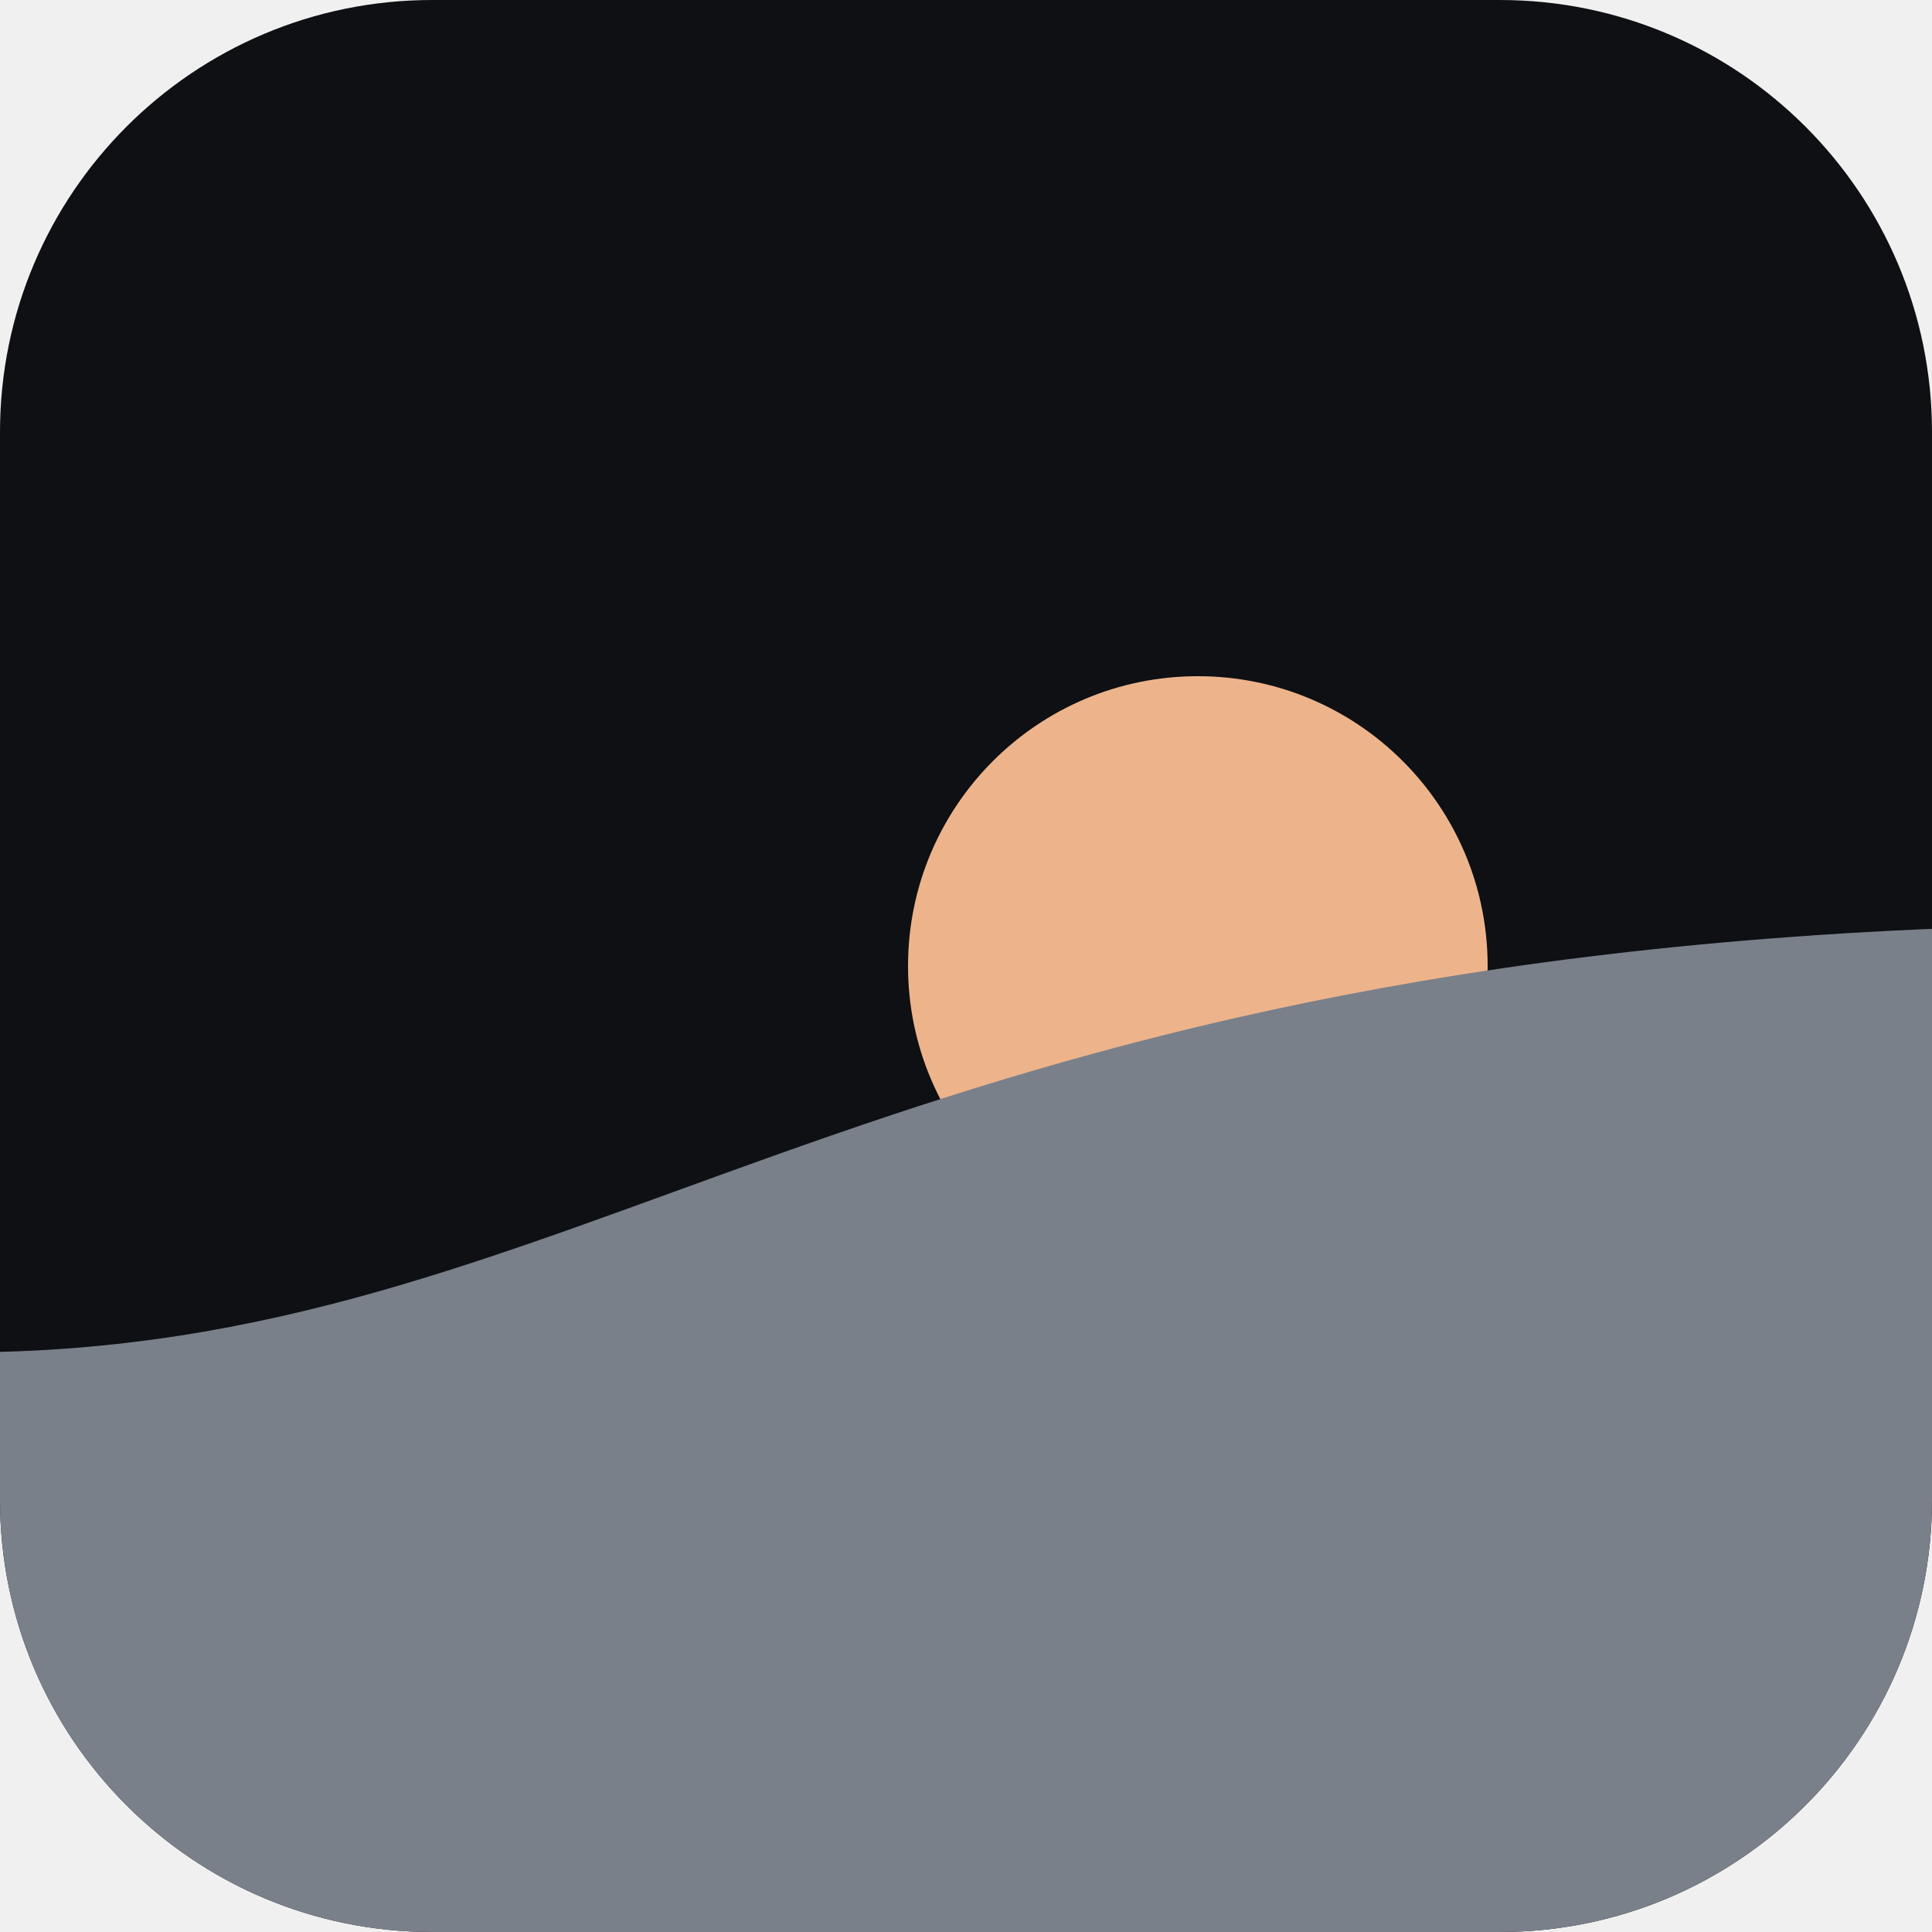
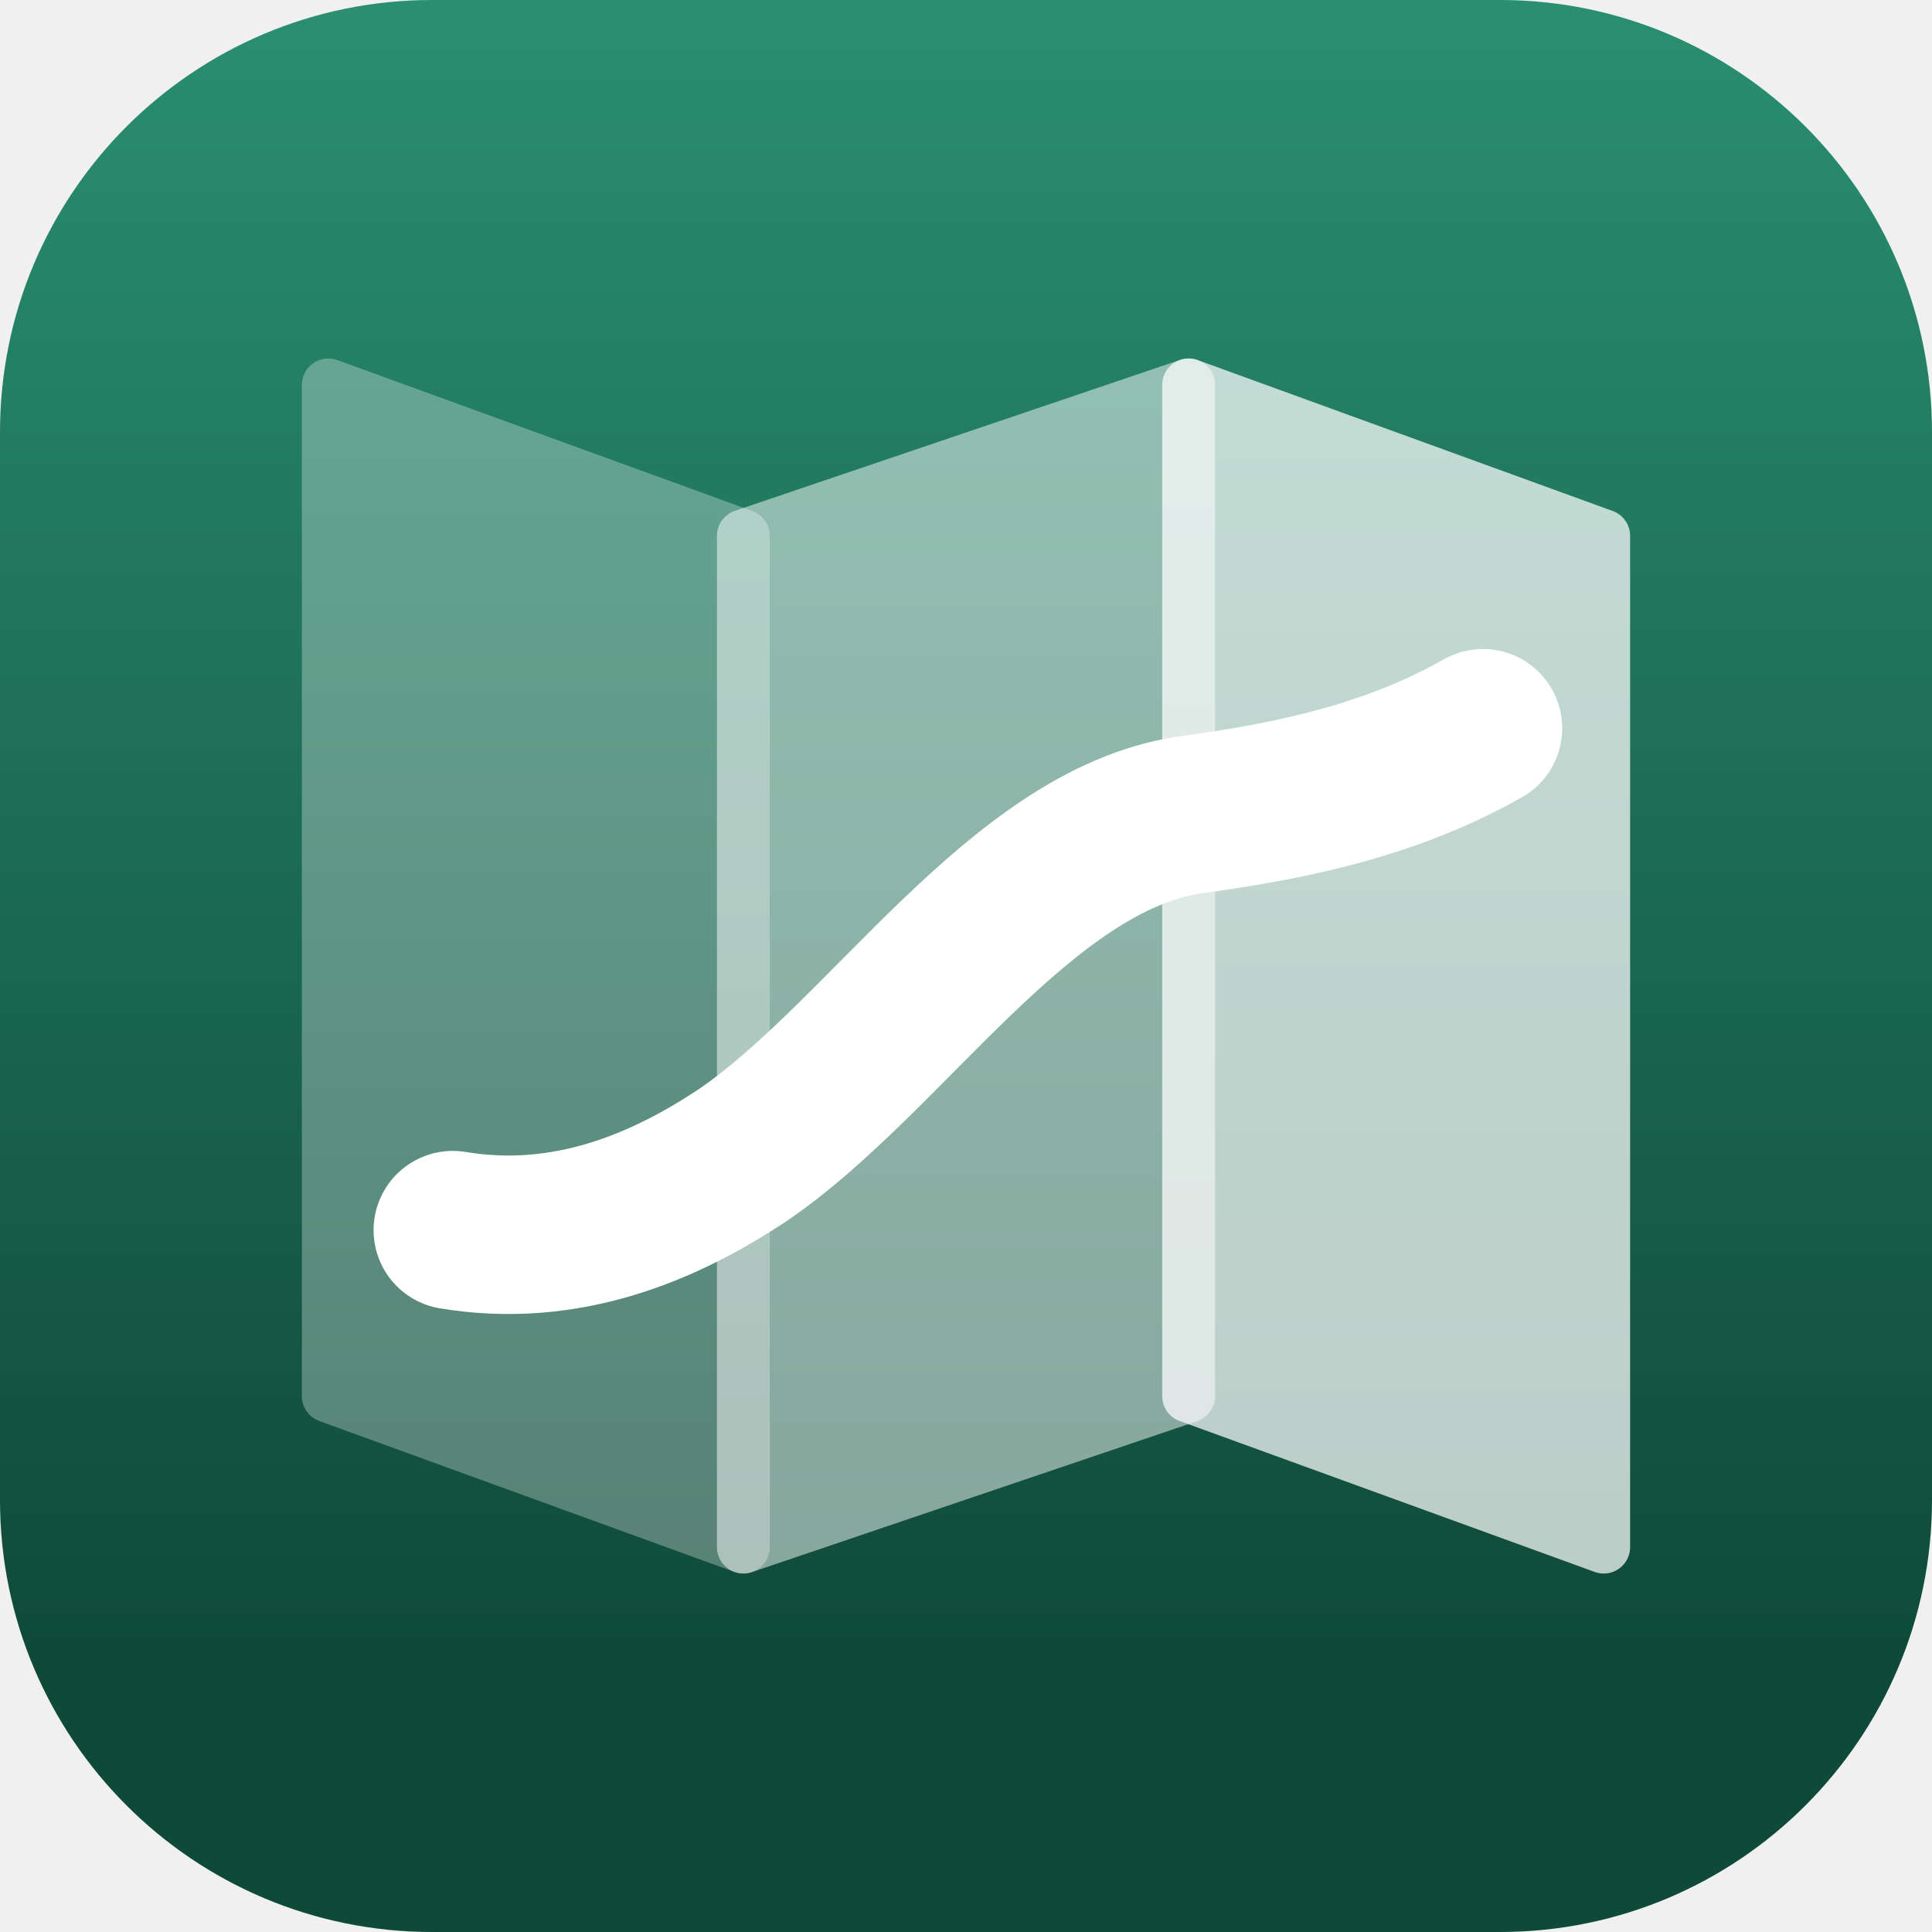
- <svg xmlns="http://www.w3.org/2000/svg" viewBox="0 0 100 100" width="100" height="100">
+ <svg xmlns="http://www.w3.org/2000/svg" viewBox="0 0 1024 1024">
  <defs>
-     <clipPath id="ld">
-       <rect width="100" height="100" rx="22.37" />
-     </clipPath>
+     <linearGradient id="bg" x1="0" y1="0" x2="0" y2="0.85">
+       <stop offset="0" stop-color="#2A8F70" />
+       <stop offset="1" stop-color="#0F4A38" />
+     </linearGradient>
  </defs>
-   <g clip-path="url(#ld)">
-     <rect width="100" height="100" fill="#0E1014" />
-     <circle cx="62" cy="50" r="15" fill="#EDB48C" />
-     <path d="M-2 70 C30 70 44 50 102 48 L102 102 L-2 102 Z" fill="#7A808A" />
+   <rect width="1024" height="1024" rx="229" fill="url(#bg)" />
+   <g opacity="0.3">
+     <g transform="translate(512 512) scale(1) translate(-512 -512)">
+       <path d="M174 204 L394 284 V820 L174 740Z" fill="#fff" stroke="#fff" stroke-width="28" stroke-linejoin="round" />
+     </g>
+   </g>
+   <g opacity="0.5">
+     <g transform="translate(512 512) scale(1) translate(-512 -512)">
+       <path d="M394 284 L630 204 V740 L394 820Z" fill="#fff" stroke="#fff" stroke-width="28" stroke-linejoin="round" />
+     </g>
+   </g>
+   <g opacity="0.72">
+     <g transform="translate(512 512) scale(1) translate(-512 -512)">
+       <path d="M630 204 L850 284 V820 L630 740Z" fill="#fff" stroke="#fff" stroke-width="28" stroke-linejoin="round" />
+     </g>
+   </g>
+   <g opacity="1">
+     <g transform="translate(512 512) scale(1) translate(-512 -512)">
+       <path d="M240 652 C300 662 352 640 394 612 C470 560 540 446 630 432 C690 424 740 412 786 386" fill="none" stroke="#fff" stroke-width="84" stroke-linecap="round" />
+     </g>
  </g>
</svg>
